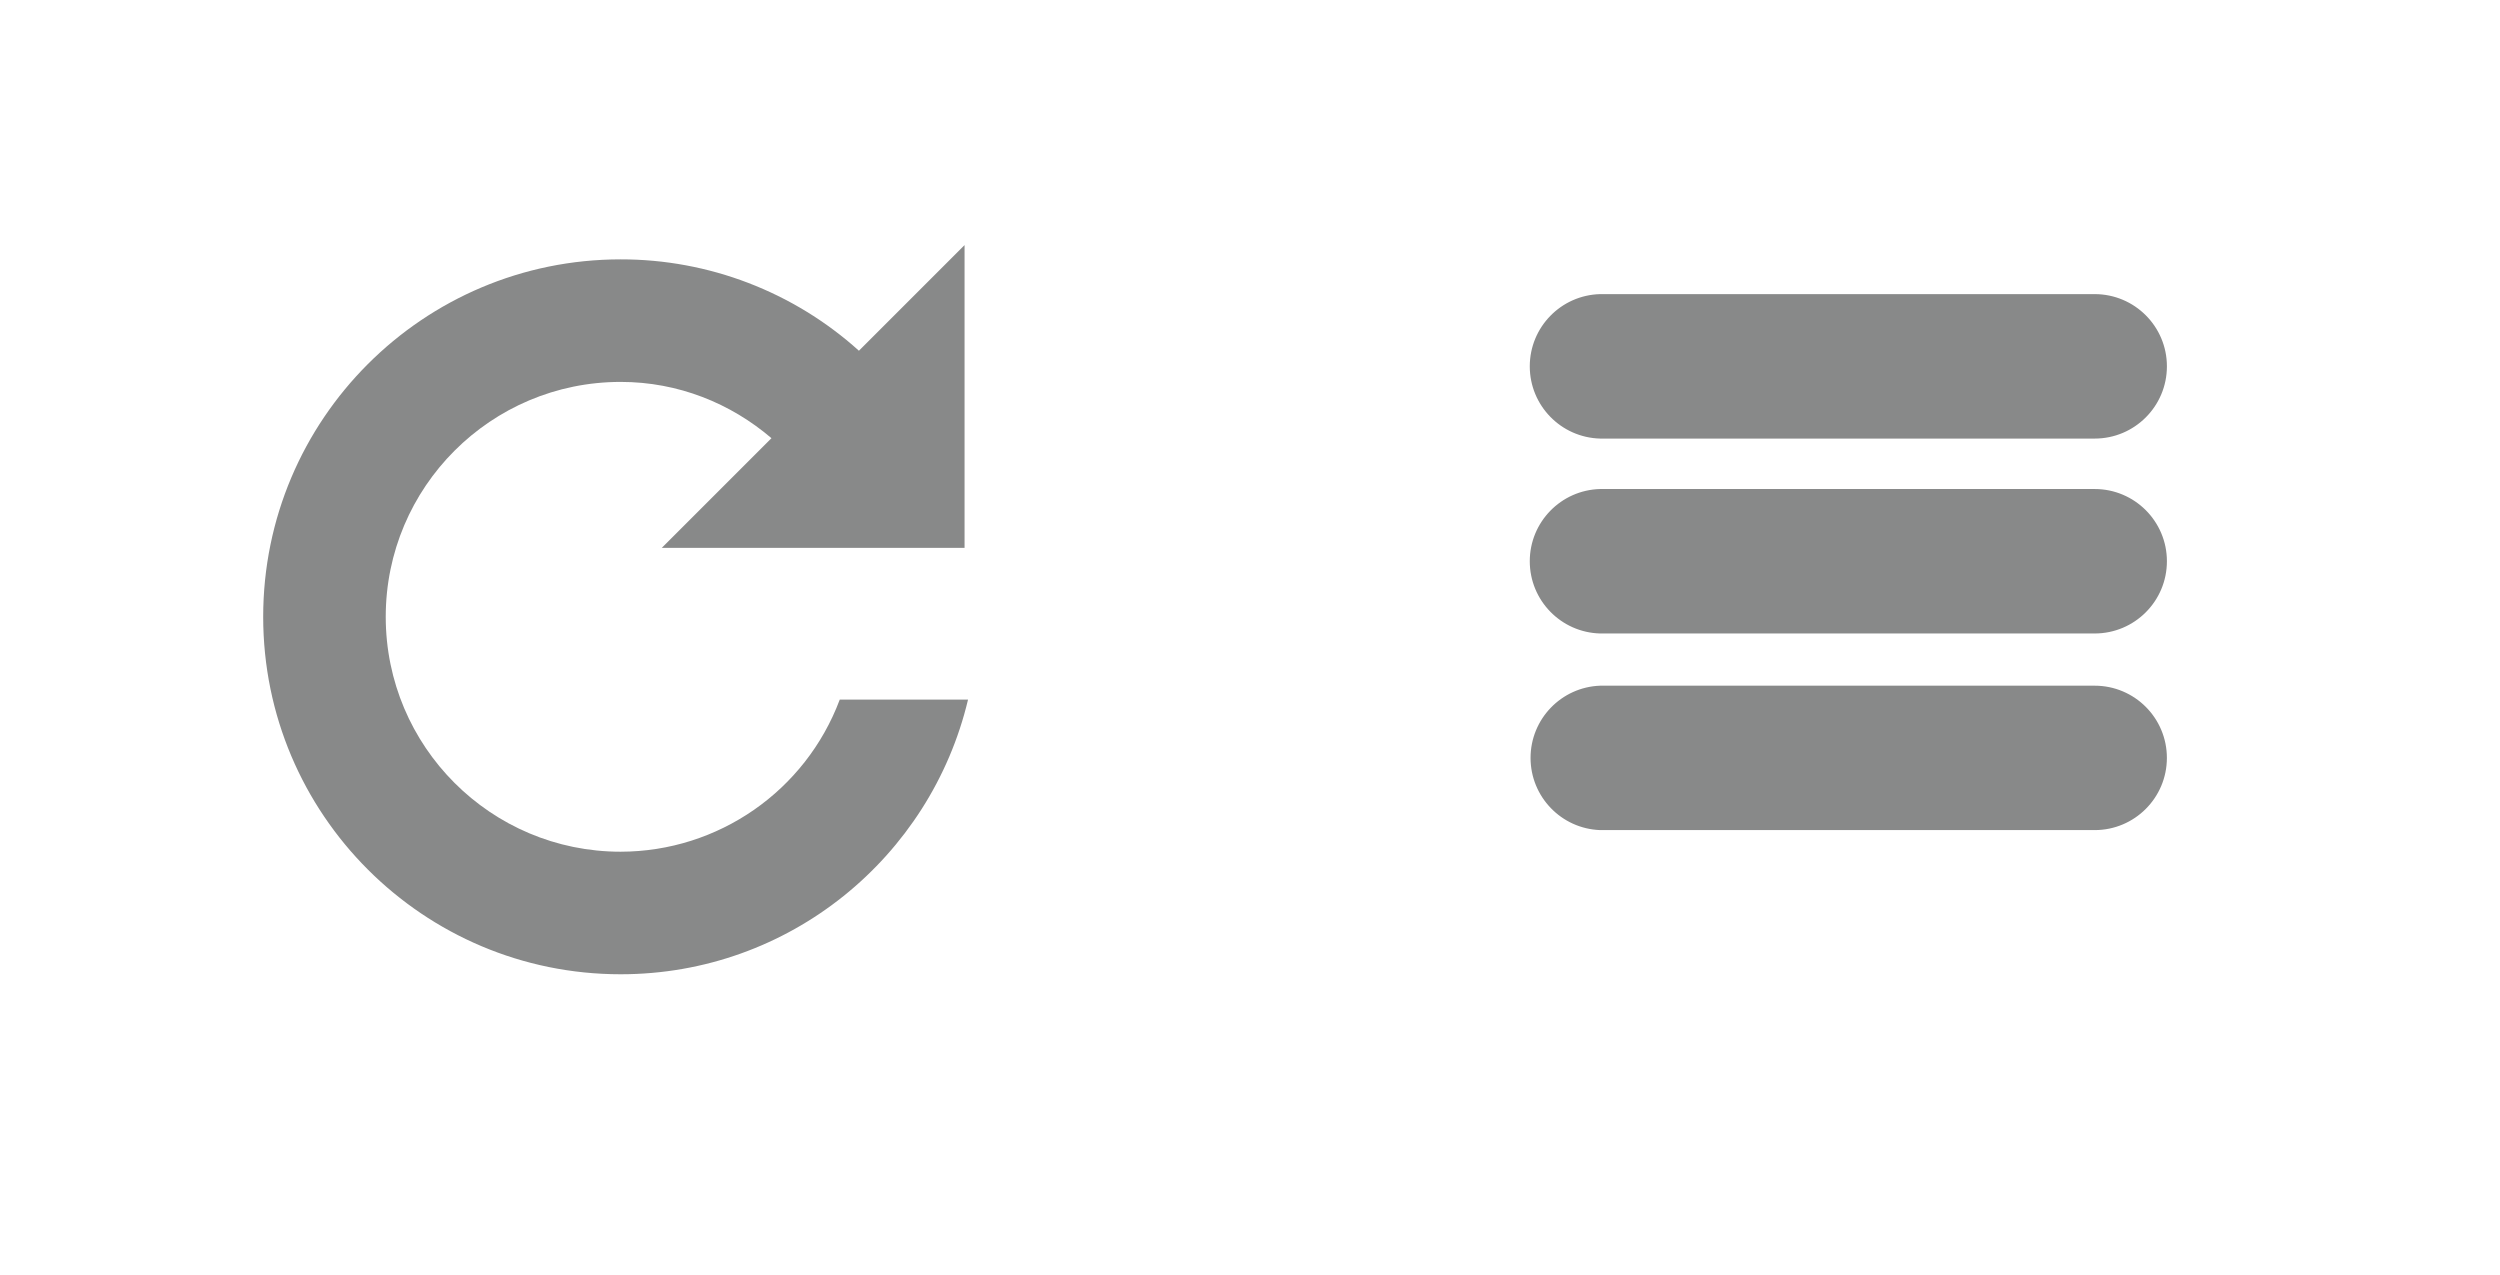
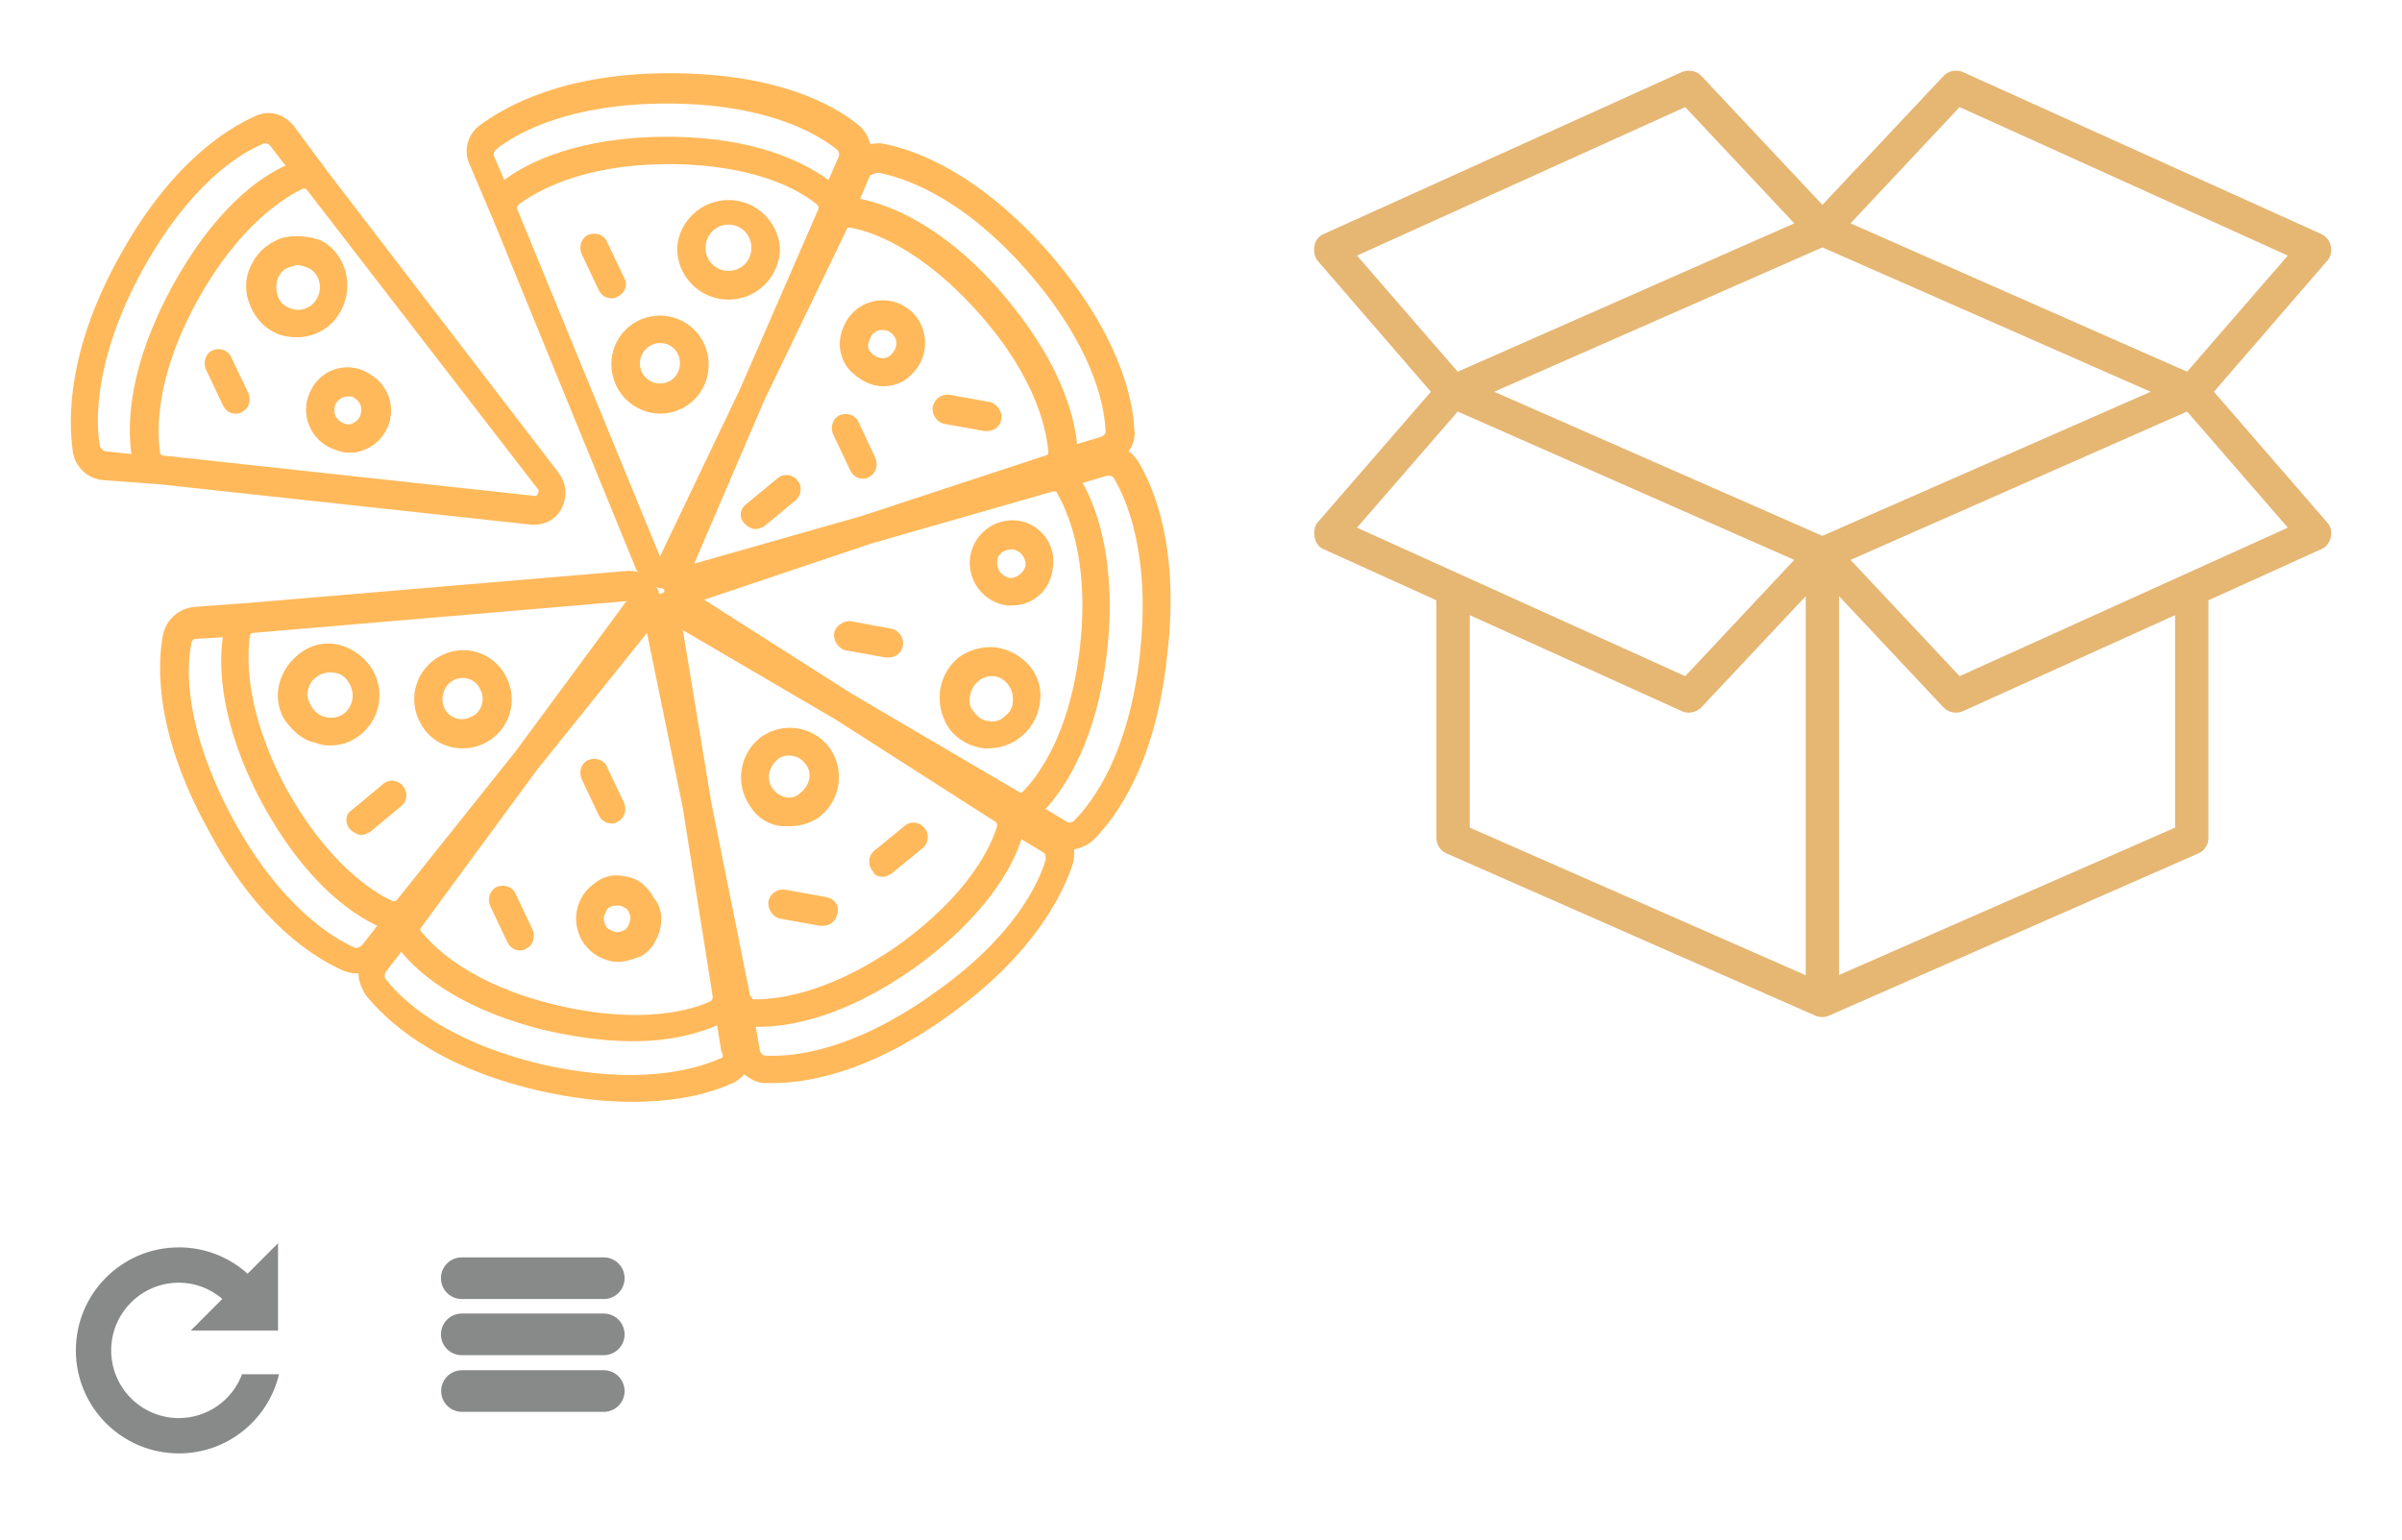
- <svg xmlns="http://www.w3.org/2000/svg" width="51" height="26" viewBox="0 0 51 26">
-   <svg width="25.11" height="22.9" viewBox="-5 -5 25.11 22.9" id="ico-panel-burger" x="25.17">
+ <svg xmlns="http://www.w3.org/2000/svg" width="170" height="109">
+   <svg width="25.11" height="22.9" viewBox="-5 -5 25.11 22.9" x="25.17" y="83">
    <path d="M2.473 3.947h10.088A1.473 1.473 0 0 0 12.562 1H2.473a1.474 1.474 0 0 0 0 2.947zm10.089 1.029H2.473a1.474 1.474 0 0 0 0 2.947h10.088a1.473 1.473 0 0 0 .001-2.947zm0 4.012H2.473a1.474 1.474 0 0 0 0 2.946h10.088a1.473 1.473 0 0 0 .001-2.946z" fill="#888989" />
  </svg>
-   <svg width="25.17" height="25.25" viewBox="-5 -5 25.17 25.25" id="ico-panel-refresh">
+   <svg width="25.17" height="25.25" viewBox="-5 -5 25.17 25.25" y="83">
    <path d="M12.131 9.272a4.781 4.781 0 0 1-4.47 3.103 4.792 4.792 0 0 1 0-9.584c1.179 0 2.246.438 3.077 1.148L8.5 6.177h6.177V0l-2.155 2.155A7.247 7.247 0 0 0 7.661.291a7.292 7.292 0 0 0 0 14.584c3.445 0 6.324-2.391 7.087-5.603h-2.617z" fill="#888989" />
  </svg>
+   <svg width="82" height="77" viewBox="-5 -5 82 77" x="88">
+     <path fill="#e6b673" d="M63.69 22.73l8.05-9.31c.22-.25.3-.63.22-1.01a1.2 1.2 0 0 0-.62-.82L45.92.1a1.15 1.15 0 0 0-.58-.09c-.31.02-.58.15-.79.37L35.98 9.5 27.41.37a1.2 1.2 0 0 0-.87-.36h-.1c-.14.01-.28.04-.41.09L.63 11.59c-.38.17-.53.53-.58.73-.1.39-.03.82.19 1.12l8.03 9.29-8.06 9.3c-.19.27-.25.72-.14 1.11.05.19.2.55.56.71l8.03 3.64v16.85c0 .45.29.88.7 1.06l26.12 11.49c.15.07.31.1.48.1.16 0 .33-.03.48-.1L62.6 55.4c.41-.18.7-.62.7-1.06V37.49l8.03-3.64c.31-.14.54-.45.63-.82.08-.38 0-.76-.22-1.01zM37.16 37.2l7.39 7.87c.33.36.92.48 1.37.27l15.02-6.8v15.04L37.16 64.01zm.81-26.39l7.72-8.23 23.23 10.51-7.13 8.22zm23.82 13.32l7.13 8.22-23.23 10.51-7.72-8.23zm-2.58-1.4l-23.23 10.2-23.23-10.2 23.23-10.22zM3.04 13.09L26.27 2.58l7.72 8.23-23.82 10.5zm30.95 21.54l-7.72 8.23L3.04 32.35l7.13-8.22zm-22.97 3.91l15.02 6.8c.45.21 1.03.09 1.37-.27l7.39-7.87v26.83L11.02 53.58z" />
+   </svg>
+   <svg width="88" height="83" viewBox="-5 -5 88 83">
+     <path fill="#ffb95a" d="M46.56 16.21a3.64 3.64 0 0 0 3.64-3.67 3.65 3.65 0 0 0-7.28 0 3.64 3.64 0 0 0 3.64 3.67zm0-5.31c.91 0 1.62.72 1.62 1.64 0 .92-.7 1.63-1.62 1.63a1.6 1.6 0 0 1-1.62-1.63c0-.92.71-1.64 1.62-1.64zm-4.85 13.38a3.43 3.43 0 0 0 3.44-3.47 3.43 3.43 0 0 0-3.44-3.47 3.42 3.42 0 0 0-3.44 3.47 3.49 3.49 0 0 0 3.44 3.47zm0-5c.8 0 1.41.61 1.41 1.43 0 .81-.6 1.43-1.41 1.43a1.4 1.4 0 0 1-1.42-1.43c0-.82.71-1.43 1.42-1.43zm15.77 3.06c.7 0 1.42-.2 2.02-.82a3.07 3.07 0 0 0 .2-4.28 3 3 0 0 0-4.24-.21 3.3 3.3 0 0 0-1.01 2.04c-.1.72.2 1.64.7 2.15.71.71 1.52 1.12 2.33 1.12zm-.6-3.78c.2-.2.4-.2.6-.2.3 0 .5.1.7.31.41.4.31 1.02-.1 1.42-.4.41-1 .31-1.4-.1-.21-.2-.31-.41-.21-.71.1-.31.2-.61.4-.72zm18 8.38c.3-.41.5-1.03.4-1.54-.1-2.24-1.12-6.84-6.07-12.55-5.06-5.72-9.5-7.25-11.63-7.66-.4-.11-.7 0-1 0a2.3 2.3 0 0 0-.82-1.33C54.04 2.43 50 .18 42.42.18c-7.59 0-11.63 2.35-13.45 3.68a2.27 2.27 0 0 0-.7 2.86l1.61 3.78 10.11 24.71c0 .1.1.2.2.3-.2-.1-.5-.1-.8-.1l-26.6 2.25-4.04.3a2.49 2.49 0 0 0-2.23 2.05c-.4 2.24-.5 6.94 3.14 13.58 3.54 6.74 7.58 9.19 9.6 10.1.3.11.61.21 1.01.21h.1c0 .51.2 1.02.51 1.53 1.42 1.74 4.75 5 12.13 6.74 2.63.61 4.86.82 6.78.82 3.44 0 5.76-.72 7.07-1.33.3-.1.61-.41.81-.61.4.3.91.61 1.42.61h.6c2.43 0 6.78-.72 12.34-4.7 6.17-4.39 8.19-8.68 8.9-10.82.1-.31.1-.72.1-1.02.5-.1 1.01-.31 1.41-.72 1.62-1.63 4.35-5.41 5.16-12.96.91-7.56-.9-11.95-2.12-13.89-.1-.1-.3-.41-.6-.61zM45.44 65.53c0 .1 0 .21-.1.31-1.21.61-4.85 1.74-10.92.31s-8.7-4.09-9.6-5.21c-.1-.1-.1-.21 0-.31L33 49.5l7.79-9.7 2.53 12.36zm9.5-54.32c0-.1.1-.1.2-.1 1.32.2 4.96 1.33 9.2 6.13 4.15 4.69 4.76 8.47 4.86 9.8 0 .1-.1.2-.2.2l-13.04 4.29-11.83 3.37 4.95-11.54zM41.91 36.64l.1.1v.2c-.1 0-.1 0-.2.1-.1 0-.1 0-.2-.1 0-.1 0-.2-.1-.3l-.1-.11c.2.11.3.11.5.11zm6.17 28.79l-2.73-13.58-2.02-12.25 10.81 6.33 11.33 7.25c.1.1.1.2.1.3-.4 1.33-1.92 4.8-7.08 8.48-5.15 3.57-8.8 3.78-10.2 3.78-.11-.21-.21-.21-.21-.31zm19-14.4l-11.82-6.94-10.42-6.64 11.83-3.98 12.84-3.68h.1c.1 0 .2 0 .2.11.71 1.22 2.33 4.69 1.62 10.92-.7 6.23-3.03 9.19-4.04 10.21-.1.11-.2.11-.3 0zm-9.9-43.8c1.62.31 5.76 1.53 10.51 6.94 4.55 5.21 5.46 9.29 5.56 11.34 0 .2-.1.3-.3.4l-1.72.52c-.2-2.05-1.21-5.93-5.36-10.73-4.14-4.8-7.98-6.22-10-6.63l.7-1.64c.2-.1.4-.2.6-.2zM30.08 5.6c1.52-1.23 5.26-3.27 12.13-3.27 6.88 0 10.52 2.04 12.04 3.27.1.1.2.3.1.51l-.71 1.63c-1.72-1.23-5.16-3.06-11.43-3.06-6.26 0-9.9 1.83-11.52 3.06l-.7-1.63c-.11-.21 0-.41.1-.51zm1.52 4.18c0-.1 0-.2.1-.3 1.11-.82 4.35-2.86 10.62-2.86 6.26 0 9.4 1.94 10.51 2.86.1.1.1.2.1.3l-5.56 12.77-5.66 11.84zm7.78 27.77c-.1.11-.2.11-.2.21L31.5 48.17l-8.4 10.52c-.1.1-.2.1-.3.1-1.31-.61-4.55-2.55-7.58-8.06-2.93-5.52-2.73-9.29-2.53-10.72 0-.11.1-.21.2-.21zm-19.3 24.51c-1.42-.61-5.26-2.86-8.7-9.29-3.24-6.13-3.24-10.31-2.83-12.25 0-.21.2-.31.4-.31l1.82-.1c-.3 2.04-.2 6.12 2.73 11.64 3.03 5.61 6.27 7.86 8.2 8.78l-1.12 1.43c-.2.1-.4.2-.5.1zm25.88 7.86c-1.82.82-5.87 1.94-12.64.41-6.78-1.63-9.81-4.49-11.02-6.02-.1-.1-.1-.31 0-.51l1.1-1.43c1.32 1.63 4.36 4.18 10.42 5.61 2.33.51 4.25.72 5.97.72 2.83 0 4.75-.61 5.96-1.12l.3 1.83c.2.31.1.51-.1.51zm14.96-4.49c-5.66 3.98-9.8 4.39-11.73 4.29-.2 0-.3-.1-.4-.31l-.3-1.73h.2c2.12 0 5.96-.62 10.92-4.09 5.15-3.67 7.07-7.25 7.68-9.19l1.52.92c.2.1.2.31.2.51-.5 1.74-2.33 5.62-8.1 9.6zm14.76-24.1c-.8 6.95-3.24 10.32-4.65 11.75-.1.1-.3.2-.5.1L69 52.26c1.41-1.53 3.64-4.9 4.35-11.13.7-6.33-.71-10.11-1.72-11.95l1.72-.51c.2 0 .4 0 .5.21.8 1.32 2.63 5.31 1.82 12.45zm-10.21-.51a3.83 3.83 0 0 0-2.63.72 3.68 3.68 0 0 0-1.32 2.45c-.1 1.02.2 1.94.71 2.65a3.6 3.6 0 0 0 2.43 1.33h.4a3.67 3.67 0 0 0 3.54-3.27c.3-1.84-1.1-3.57-3.13-3.88zm1.21 3.88c0 .41-.3.82-.6 1.02-.3.31-.71.41-1.12.31-.4 0-.8-.31-1-.61-.31-.31-.41-.72-.31-1.13.1-.81.8-1.43 1.51-1.43h.2c.82.11 1.42.92 1.32 1.84zm.3-12.86a3.04 3.04 0 0 0-3.33 2.65 3.06 3.06 0 0 0 2.63 3.37h.3a2.89 2.89 0 0 0 2.93-2.65 2.91 2.91 0 0 0-2.53-3.37zm-.5 4.08a1.1 1.1 0 0 1-.91-1.12c0-.61.5-.92 1.11-.92.5.1.91.51.91 1.12-.1.51-.6.92-1.11.92zM50.91 53.48c.7 0 1.42-.2 2.02-.61a3.57 3.57 0 0 0 .81-4.9 3.5 3.5 0 0 0-4.85-.82 3.57 3.57 0 0 0-.81 4.9c.5.82 1.31 1.33 2.22 1.43h.61zm-1.21-2.65c-.5-.61-.3-1.53.3-2.04.2-.21.5-.31.8-.31.51 0 .92.2 1.22.61.5.62.3 1.53-.4 2.05-.5.51-1.42.4-1.92-.31zm-10.32 6.23c-.8-.21-1.61-.1-2.22.41a3.05 3.05 0 0 0 .9 5.51c.21.1.51.1.72.1.5 0 1.1-.2 1.62-.41.7-.4 1.1-1.12 1.3-1.83.21-.82.11-1.64-.4-2.25-.5-.92-1.2-1.43-1.92-1.53zm.2 3.16c-.1.31-.2.51-.4.62-.2.1-.5.2-.7.1-.3-.1-.51-.21-.61-.41-.1-.2-.2-.51-.1-.72.1-.3.2-.51.4-.61.2-.1.3-.1.5-.1h.2c.31.1.51.2.61.41.1.2.2.41.1.71zM17.25 47.56c.3.1.71.21 1.01.21.61 0 1.22-.11 1.72-.41a3.58 3.58 0 0 0 1.42-4.9 3.98 3.98 0 0 0-2.13-1.74 3.2 3.2 0 0 0-2.73.31 3.98 3.98 0 0 0-1.71 2.14c-.3.92-.2 1.94.3 2.76.5.71 1.21 1.43 2.12 1.63zm-.4-3.88c.1-.41.4-.71.8-.92.41-.2.82-.2 1.22-.1s.7.41.91.82c.4.81.1 1.73-.6 2.14-.82.41-1.73.1-2.13-.61-.3-.51-.4-.92-.2-1.33zm10.92 4.29a3.46 3.46 0 0 0 3.03-5.11 3.39 3.39 0 0 0-4.65-1.42 3.45 3.45 0 0 0-1.42 4.69 3.32 3.32 0 0 0 3.04 1.84zm-.71-4.8c.7-.41 1.62-.1 1.92.61.4.72.1 1.64-.6 1.94-.71.41-1.62.11-1.93-.61-.3-.61-.1-1.53.6-1.94zm5.56-11.03h.2c.81 0 1.52-.4 1.92-1.12.4-.82.4-1.74-.2-2.55L18.25 7.23l-2.42-3.27C15.12 3.04 14 2.74 13 3.25c-2.03.92-5.97 3.37-9.6 10C-.26 19.89-.16 24.69.15 26.94a2.37 2.37 0 0 0 2.12 2.04l4.04.3zm.4-2.14c0 .1-.1.1-.2.1L6.53 27.24c-.1 0-.2-.1-.2-.2-.2-1.43-.41-5.21 2.62-10.72 3.04-5.52 6.27-7.36 7.48-7.97h.1c.1 0 .1 0 .2.1l16.39 21.24c0 .1 0 .21-.1.31zM2.08 26.63C1.78 25 1.58 20.61 5 14.27c3.34-6.12 6.87-8.37 8.6-9.08.2-.11.4 0 .5.1l1.11 1.43c-1.82.82-5.05 3.06-8.09 8.68C4.1 21.01 4 25 4.3 27.14l-1.82-.2c-.2 0-.3-.21-.4-.31zm12.94-14.81c-.91.31-1.72.92-2.13 1.74a3.3 3.3 0 0 0-.3 2.76c.3.92.91 1.73 1.72 2.14.5.31 1.11.41 1.72.41 1.31 0 2.53-.72 3.13-1.94.91-1.74.3-3.98-1.41-4.9a4.94 4.94 0 0 0-2.73-.21zm1.82 2.15c.8.41 1 1.43.6 2.14a1.52 1.52 0 0 1-2.12.61c-.4-.2-.6-.51-.7-.91-.1-.41-.1-.82.1-1.23.2-.41.5-.61.9-.71.1 0 .3-.11.4-.11.31 0 .51.11.82.21zm.2 8.58a2.97 2.97 0 0 0 1.21 4.08c.4.2.91.41 1.42.41.3 0 .6 0 .8-.1a2.9 2.9 0 0 0 1.83-1.43c.8-1.43.3-3.27-1.22-4.09a2.86 2.86 0 0 0-4.04 1.13zm3.03.61c.5.3.61.81.4 1.33-.1.2-.3.4-.6.51-.2.1-.5 0-.7-.11-.51-.3-.61-.81-.41-1.32.2-.31.5-.51.9-.51.11 0 .31 0 .41.1zm-8.7-2.86c-.2-.51-.8-.72-1.3-.51-.51.2-.71.82-.51 1.33l1.21 2.55c.2.41.5.61.91.61.1 0 .3 0 .4-.1.51-.21.71-.82.51-1.33zm27.81-5.62l-1.21-2.55c-.2-.51-.81-.71-1.32-.51-.5.2-.7.82-.5 1.33l1.21 2.55c.2.41.5.61.91.61.1 0 .3 0 .4-.1.51-.2.82-.82.51-1.33zm15.98 13.58c.2.41.5.62.9.62.1 0 .3 0 .41-.11.5-.2.7-.81.5-1.32l-1.2-2.56c-.21-.51-.82-.71-1.32-.51-.5.21-.7.82-.5 1.33zM31.5 58.28c-.2-.51-.81-.71-1.32-.51-.5.21-.7.82-.5 1.33l1.21 2.55c.2.41.5.62.91.62.1 0 .3 0 .4-.11.51-.2.71-.81.51-1.32zm21.94.21l-2.83-.51c-.61-.11-1.12.3-1.22.81-.1.51.3 1.13.81 1.23l2.83.51h.2c.51 0 .92-.31 1.02-.82.2-.61-.2-1.12-.81-1.22zm4.65-18.99l-2.83-.52c-.5-.1-1.12.31-1.22.82-.1.51.3 1.12.81 1.23l2.83.51h.2c.51 0 .92-.31 1.02-.82.1-.61-.3-1.12-.81-1.22zM61.83 25l2.83.51h.2c.5 0 .91-.31 1.01-.82.1-.51-.3-1.12-.8-1.23l-2.84-.51c-.6-.1-1.1.31-1.21.82-.1.61.3 1.12.8 1.23zM37.36 52.67c.2.41.5.61.91.61.1 0 .3 0 .4-.1.51-.21.71-.82.51-1.33l-1.21-2.55c-.2-.51-.81-.72-1.32-.51-.5.2-.7.81-.5 1.32zm-17.59 1.02c.2.2.5.41.8.41.21 0 .41-.11.62-.21l2.22-1.84a1 1 0 0 0 .1-1.43c-.3-.4-1.01-.51-1.42-.1l-2.22 1.84c-.4.2-.5.92-.1 1.33zm27.9-21.65c.2.21.51.41.81.41.2 0 .4-.1.61-.2l2.22-1.84c.4-.31.51-1.02.1-1.43-.3-.41-1-.51-1.41-.1l-2.22 1.83c-.4.31-.51.92-.1 1.33zm9.81 25.02c.2 0 .4-.1.6-.21l2.23-1.83c.4-.31.5-1.03.1-1.43-.3-.41-1-.51-1.41-.11l-2.13 1.74c-.4.31-.5 1.02-.1 1.43.1.31.4.41.71.41z" />
+   </svg>
</svg>
